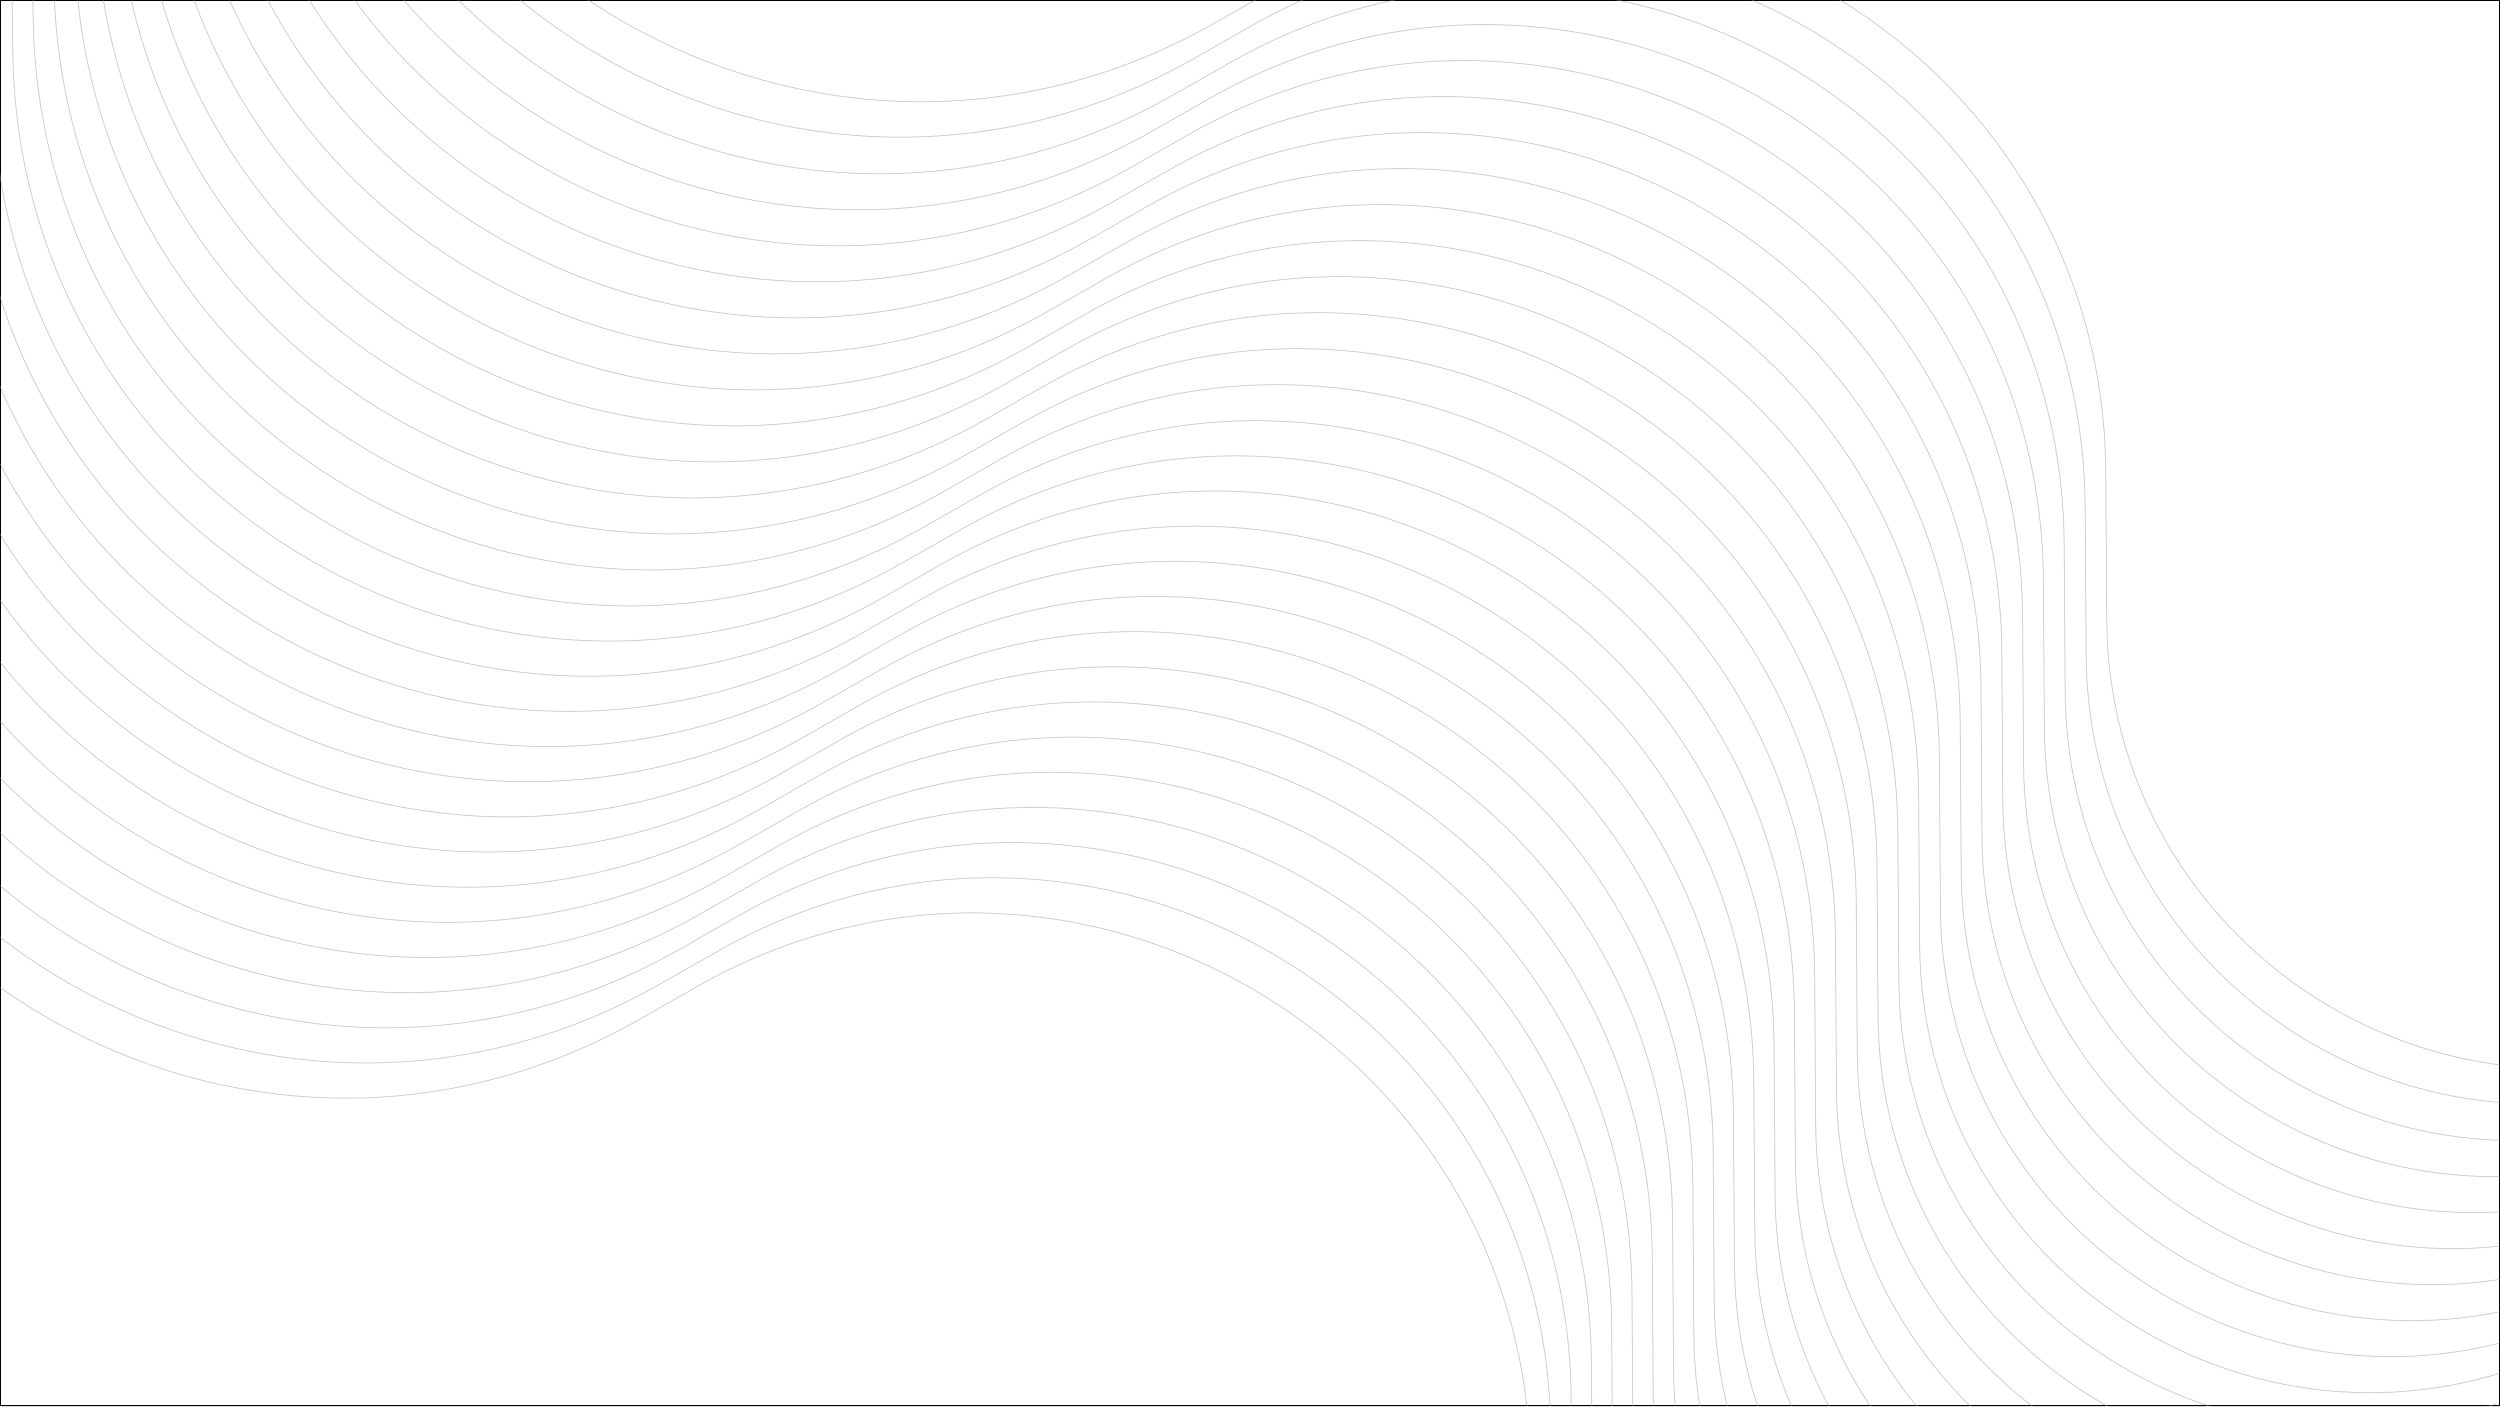
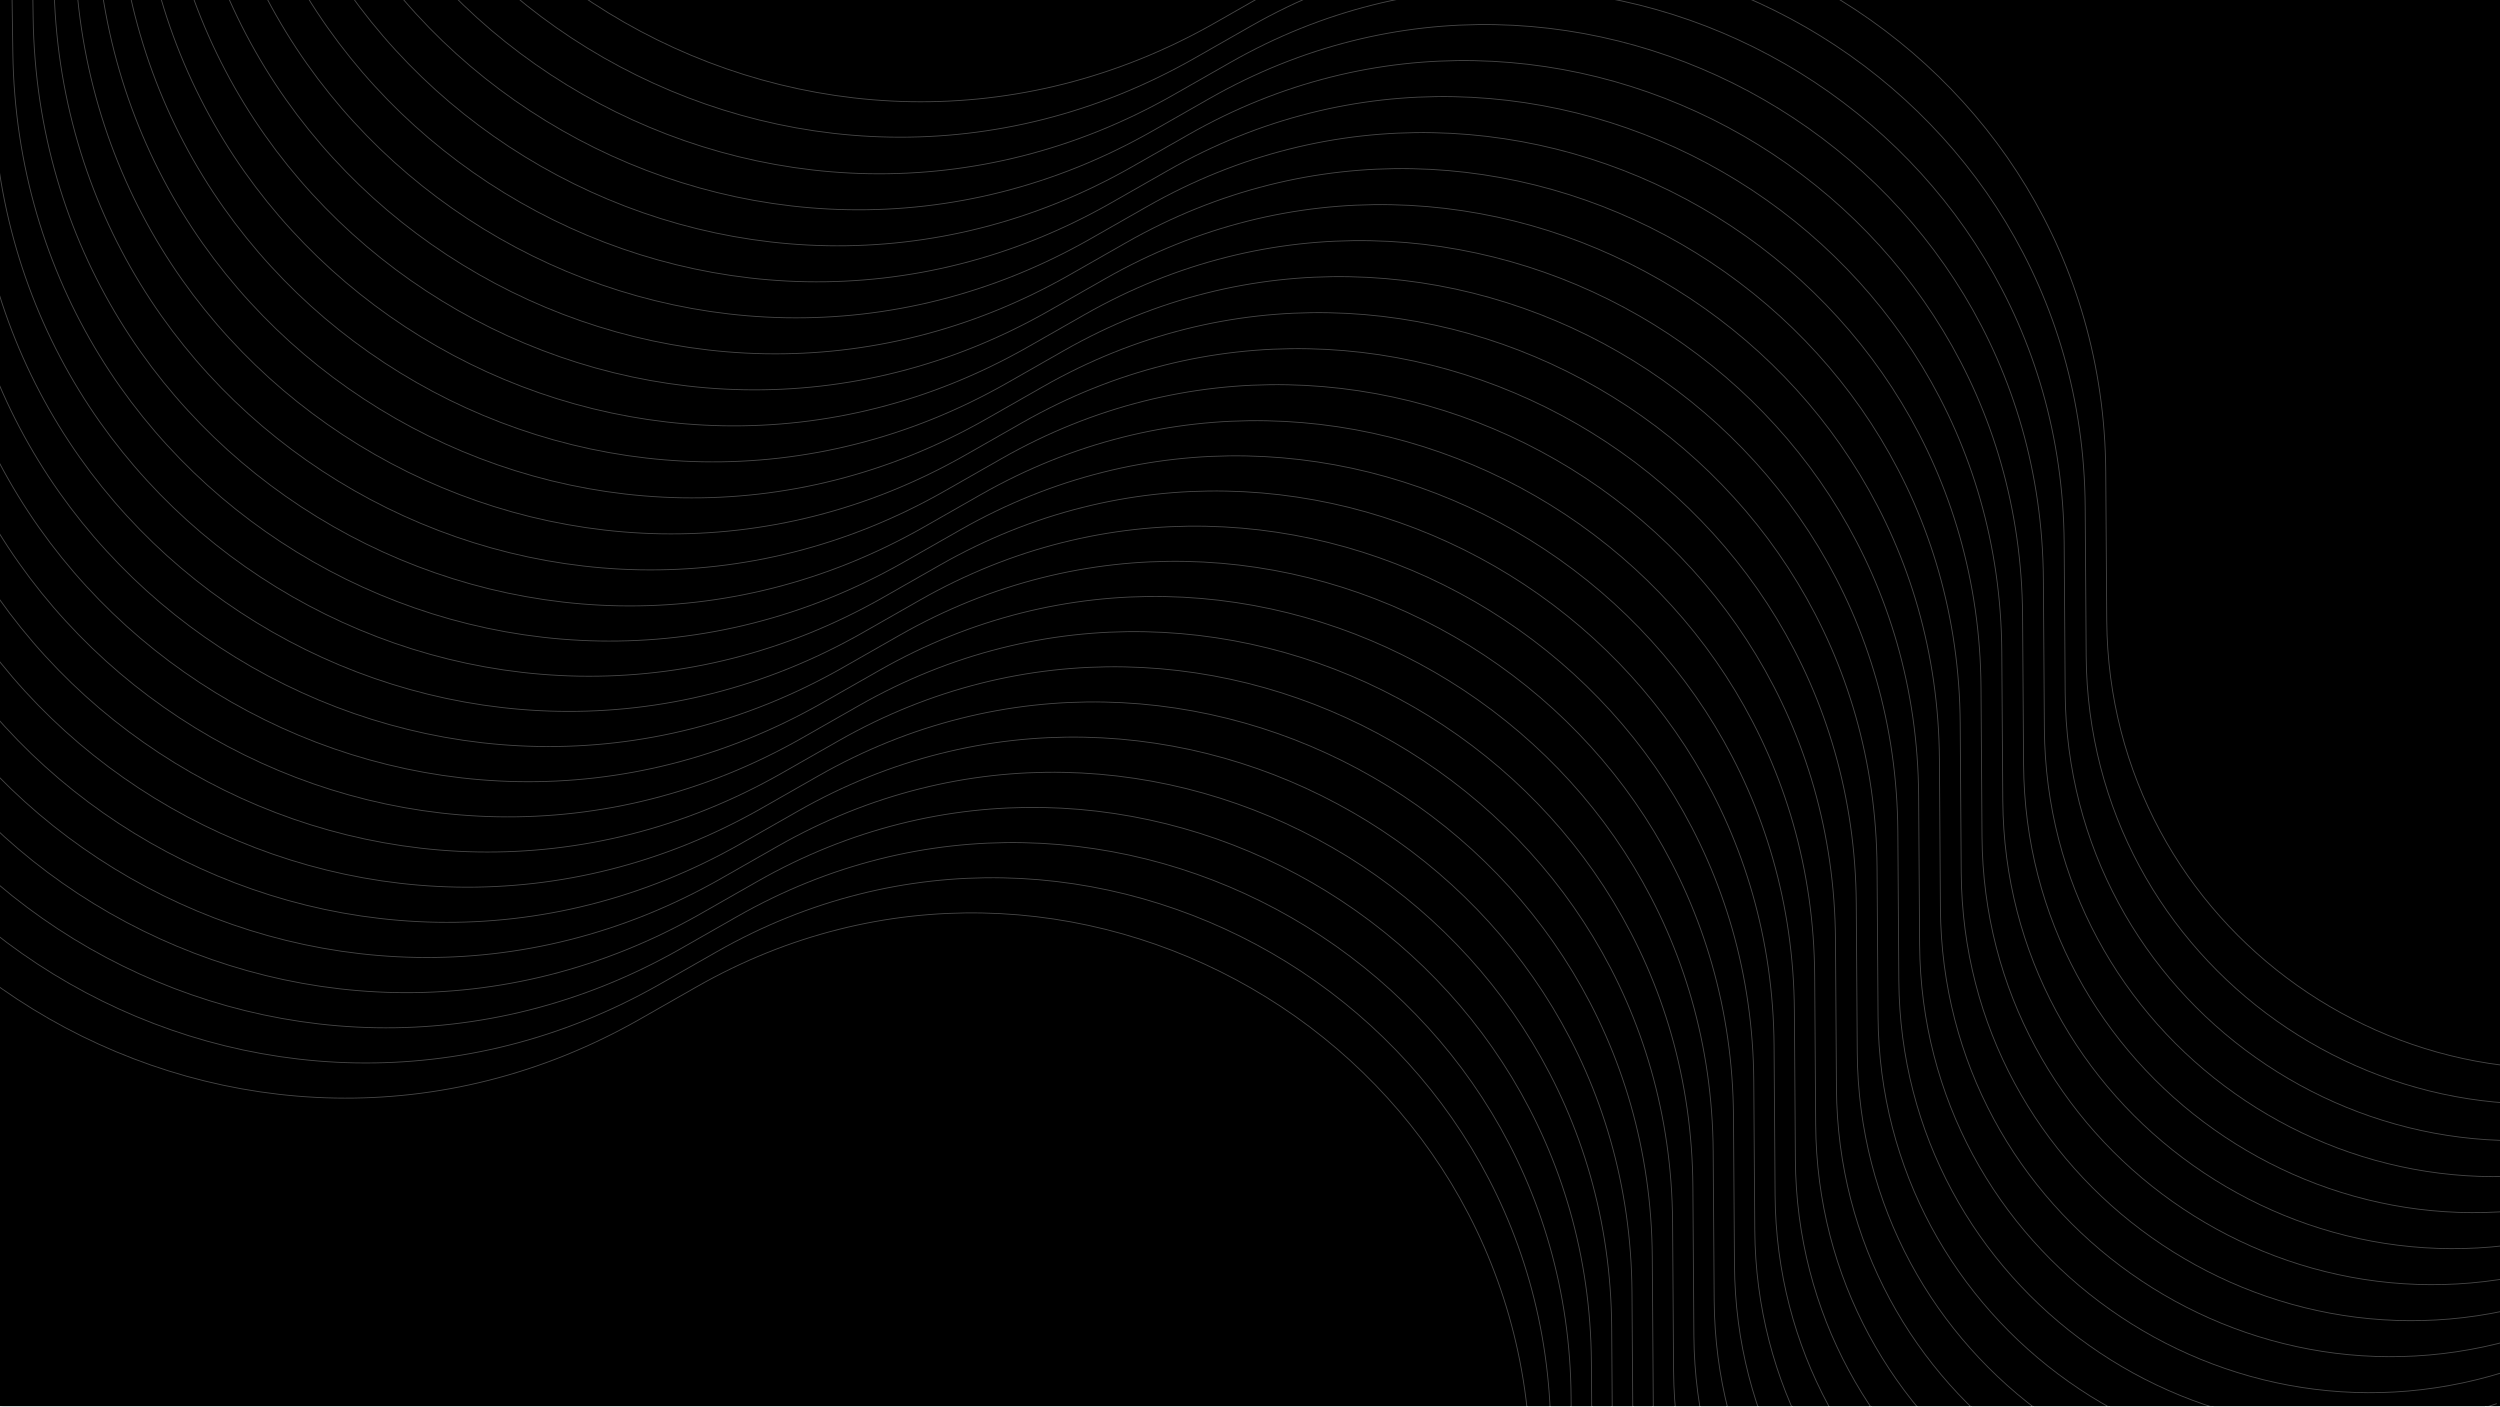
<svg xmlns="http://www.w3.org/2000/svg" width="1920" height="1080" viewBox="0 0 1920 1080" fill="none">
  <g filter="url(#filter0_d_1_1090)">
-     <rect width="1920" height="1080" fill="white" shape-rendering="crispEdges" />
+     <rect width="1920" height="1080" fill="black" shape-rendering="crispEdges" />
    <rect x="0.5" y="0.5" width="1919" height="1079" stroke="black" shape-rendering="crispEdges" />
    <mask id="mask0_1_1090" style="mask-type:alpha" maskUnits="userSpaceOnUse" x="0" y="0" width="1920" height="1080">
      <rect width="1920" height="1080" fill="#BDBDBD" />
    </mask>
    <g mask="url(#mask0_1_1090)">
      <g opacity="0.5">
        <path d="M248.314 -421.875L248.989 -373.767C253.875 -25.454 630.595 189.947 933.251 17.48L976.747 -7.305C1261.22 -169.412 1615.02 34.605 1617.21 362.02L1617.98 476.523C1619.57 713.42 1853.27 878.78 2077.2 801.445V801.445" stroke="#909090" stroke-width="0.653" />
        <path d="M232.519 -394.67L233.193 -346.562C238.079 1.75 614.799 217.151 917.455 44.685L960.951 19.899C1245.43 -142.207 1599.22 61.809 1601.42 389.225L1602.18 503.727C1603.77 740.625 1837.48 905.985 2061.4 828.649V828.649" stroke="#909090" stroke-width="0.653" />
        <path d="M216.381 -366.562L217.056 -318.453C221.942 29.859 598.662 245.26 901.318 72.794L944.814 48.008C1229.29 -114.098 1583.09 89.918 1585.28 417.334L1586.05 531.836C1587.63 768.734 1821.34 934.094 2045.26 856.758V856.758" stroke="#909090" stroke-width="0.653" />
        <path d="M200.412 -338.905L201.086 -290.797C205.972 57.515 582.692 272.916 885.349 100.45L928.844 75.664C1213.32 -86.442 1567.12 117.574 1569.31 444.99L1570.08 559.492C1571.66 796.39 1805.37 961.75 2029.3 884.414V884.414" stroke="#909090" stroke-width="0.653" />
        <path d="M184.446 -311.25L185.121 -263.141C190.007 85.171 566.727 300.572 869.383 128.106L912.878 103.32C1197.36 -58.786 1551.15 145.23 1553.34 472.645L1554.11 587.148C1555.7 824.046 1789.4 989.406 2013.33 912.07V912.07" stroke="#909090" stroke-width="0.653" />
        <path d="M168.475 -283.593L169.15 -235.484C174.036 112.828 550.756 328.229 853.412 155.763L896.907 130.977C1181.38 -31.129 1535.18 172.887 1537.37 500.303L1538.14 614.805C1539.73 851.703 1773.43 1017.06 1997.36 939.727V939.727" stroke="#909090" stroke-width="0.653" />
        <path d="M152.51 -255.936L153.185 -207.828C158.07 140.485 534.791 355.886 837.447 183.42L880.942 158.634C1165.42 -3.473 1519.21 200.544 1521.41 527.959L1522.18 642.462C1523.76 879.359 1757.47 1044.72 1981.39 967.384V967.384" stroke="#909090" stroke-width="0.653" />
        <path d="M136.543 -228.28L137.218 -180.172C142.104 168.14 518.824 383.541 821.48 211.075L864.975 186.29C1149.45 24.183 1503.25 228.2 1505.44 555.615L1506.21 670.118C1507.8 907.015 1741.5 1072.38 1965.43 995.04V995.04" stroke="#909090" stroke-width="0.653" />
        <path d="M120.574 -200.623L121.249 -152.515C126.135 195.797 502.855 411.198 805.511 238.732L849.007 213.947C1133.48 51.84 1487.28 255.857 1489.47 583.272L1490.24 697.774C1491.83 934.672 1725.53 1100.03 1949.46 1022.7V1022.7" stroke="#909090" stroke-width="0.653" />
        <path d="M104.608 -172.967L105.283 -124.859C110.169 223.453 486.889 438.854 789.545 266.388L833.041 241.603C1117.52 79.496 1471.31 283.513 1473.51 610.928L1474.27 725.43C1475.86 962.328 1709.57 1127.69 1933.49 1050.35V1050.35" stroke="#909090" stroke-width="0.653" />
        <path d="M88.639 -145.311L89.314 -97.203C94.2 251.109 470.92 466.51 773.576 294.044L817.072 269.259C1101.55 107.152 1455.34 311.169 1457.54 638.584L1458.3 753.086C1459.89 989.984 1693.6 1155.34 1917.52 1078.01V1078.01" stroke="#909090" stroke-width="0.653" />
        <path d="M72.673 -117.655L73.348 -69.546C78.234 278.766 454.954 494.167 757.61 321.701L801.105 296.915C1085.58 134.808 1439.38 338.825 1441.57 666.24L1442.34 780.743C1443.93 1017.64 1677.63 1183 1901.56 1105.66V1105.66" stroke="#909090" stroke-width="0.653" />
        <path d="M56.707 -89.999L57.382 -41.891C62.268 306.422 438.988 521.823 741.644 349.356L785.14 324.571C1069.62 162.464 1423.41 366.481 1425.61 693.896L1426.37 808.399C1427.96 1045.3 1661.67 1210.66 1885.59 1133.32V1133.32" stroke="#909090" stroke-width="0.653" />
        <path d="M40.739 -62.342L41.414 -14.234C46.3 334.078 423.02 549.479 725.676 377.013L769.171 352.228C1053.65 190.121 1407.44 394.138 1409.64 721.553L1410.4 836.055C1411.99 1072.95 1645.7 1238.31 1869.62 1160.98V1160.98" stroke="#909090" stroke-width="0.653" />
        <path d="M24.771 -34.685L25.446 13.423C30.332 361.735 407.052 577.136 709.708 404.67L753.203 379.885C1037.68 217.778 1391.48 421.794 1393.67 749.21L1394.44 863.712C1396.02 1100.61 1629.73 1265.97 1853.65 1188.63V1188.63" stroke="#909090" stroke-width="0.653" />
        <path d="M9.182 -7.684L9.856 40.425C14.742 388.737 391.462 604.138 694.119 431.672L737.614 406.886C1022.09 244.78 1375.89 448.796 1378.08 776.212L1378.85 890.714C1380.43 1127.61 1614.14 1292.97 1838.07 1215.64V1215.64" stroke="#909090" stroke-width="0.653" />
        <path d="M-6.408 19.318L-5.733 67.426C-0.847 415.739 375.873 631.14 678.529 458.673L722.025 433.888C1006.5 271.781 1360.3 475.798 1362.49 803.213L1363.26 917.716C1364.84 1154.61 1598.55 1319.97 1822.48 1242.64V1242.64" stroke="#909090" stroke-width="0.653" />
        <path d="M-21.997 46.32L-21.323 94.428C-16.437 442.74 360.283 658.141 662.94 485.675L706.435 460.89C990.912 298.783 1344.71 502.8 1346.9 830.215L1347.67 944.717C1349.26 1181.62 1582.96 1346.98 1806.89 1269.64V1269.64" stroke="#909090" stroke-width="0.653" />
        <path d="M-37.587 73.322L-36.912 121.43C-32.026 469.742 344.694 685.143 647.35 512.677L690.846 487.891C975.322 325.785 1329.12 529.801 1331.31 857.217L1332.08 971.719C1333.67 1208.62 1567.37 1373.98 1791.3 1296.64V1296.64" stroke="#909090" stroke-width="0.653" />
        <path d="M-53.176 100.323L-52.502 148.431C-47.616 496.744 329.104 712.145 631.761 539.678L675.256 514.893C959.733 352.786 1313.53 556.803 1315.72 884.218L1316.49 998.721C1318.08 1235.62 1551.78 1400.98 1775.71 1323.64V1323.64" stroke="#909090" stroke-width="0.653" />
        <path d="M-68.766 127.325L-68.091 175.433C-63.205 523.745 313.515 739.146 616.171 566.68L659.667 541.895C944.143 379.788 1297.94 583.805 1300.13 911.22L1300.9 1025.72C1302.49 1262.62 1536.19 1427.98 1760.12 1350.64V1350.64" stroke="#909090" stroke-width="0.653" />
        <path d="M-84.355 154.327L-83.68 202.435C-78.795 550.747 297.926 766.148 600.582 593.682L644.077 568.896C928.554 406.79 1282.35 610.806 1284.54 938.222L1285.31 1052.72C1286.9 1289.62 1520.6 1454.98 1744.53 1377.65V1377.65" stroke="#909090" stroke-width="0.653" />
        <path d="M-99.945 181.328L-99.27 229.436C-94.384 577.749 282.336 793.15 584.992 620.684L628.488 595.898C912.965 433.791 1266.76 637.808 1268.95 965.223L1269.72 1079.73C1271.31 1316.62 1505.01 1481.98 1728.94 1404.65V1404.65" stroke="#909090" stroke-width="0.653" />
        <path d="M-115.534 208.33L-114.859 256.439C-109.974 604.751 266.747 820.152 569.403 647.686L612.898 622.9C897.375 460.794 1251.17 664.81 1253.36 992.226L1254.13 1106.73C1255.72 1343.63 1489.42 1508.99 1713.35 1431.65V1431.65" stroke="#909090" stroke-width="0.653" />
        <path d="M-131.124 235.332L-130.449 283.44C-125.563 631.752 251.157 847.153 553.813 674.687L597.309 649.901C881.786 487.795 1235.58 691.811 1237.77 1019.23L1238.54 1133.73C1240.13 1370.63 1473.84 1535.99 1697.76 1458.65V1458.65" stroke="#909090" stroke-width="0.653" />
        <path d="M-146.713 262.334L-146.038 310.442C-141.152 658.754 235.568 874.155 538.224 701.689L581.719 676.903C866.196 514.797 1219.99 718.813 1222.19 1046.23L1222.95 1160.73C1224.54 1397.63 1458.25 1562.99 1682.17 1485.65V1485.65" stroke="#909090" stroke-width="0.653" />
        <path d="M-162.303 289.335L-161.628 337.443C-156.742 685.756 219.978 901.157 522.634 728.691L566.13 703.905C850.607 541.798 1204.4 745.815 1206.6 1073.23L1207.36 1187.73C1208.95 1424.63 1442.66 1589.99 1666.58 1512.65V1512.65" stroke="#909090" stroke-width="0.653" />
        <path d="M-177.892 316.337L-177.217 364.445C-172.331 712.757 204.389 928.158 507.045 755.692L550.54 730.907C835.017 568.8 1188.81 772.817 1191.01 1100.23L1191.77 1214.73C1193.36 1451.63 1427.07 1616.99 1650.99 1539.66V1539.66" stroke="#909090" stroke-width="0.653" />
        <path d="M-193.481 343.339L-192.807 391.447C-187.921 739.759 188.799 955.16 491.455 782.694L534.951 757.909C819.428 595.802 1173.22 799.819 1175.42 1127.23L1176.18 1241.74C1177.77 1478.63 1411.48 1643.99 1635.4 1566.66V1566.66" stroke="#909090" stroke-width="0.653" />
      </g>
    </g>
  </g>
  <defs>
    <filter id="filter0_d_1_1090" x="-4" y="0" width="1928" height="1088" filterUnits="userSpaceOnUse" color-interpolation-filters="sRGB">
      <feFlood flood-opacity="0" result="BackgroundImageFix" />
      <feColorMatrix in="SourceAlpha" type="matrix" values="0 0 0 0 0 0 0 0 0 0 0 0 0 0 0 0 0 0 127 0" result="hardAlpha" />
      <feOffset dy="4" />
      <feGaussianBlur stdDeviation="2" />
      <feComposite in2="hardAlpha" operator="out" />
      <feColorMatrix type="matrix" values="0 0 0 0 0 0 0 0 0 0 0 0 0 0 0 0 0 0 0.25 0" />
      <feBlend mode="normal" in2="BackgroundImageFix" result="effect1_dropShadow_1_1090" />
      <feBlend mode="normal" in="SourceGraphic" in2="effect1_dropShadow_1_1090" result="shape" />
    </filter>
  </defs>
</svg>
